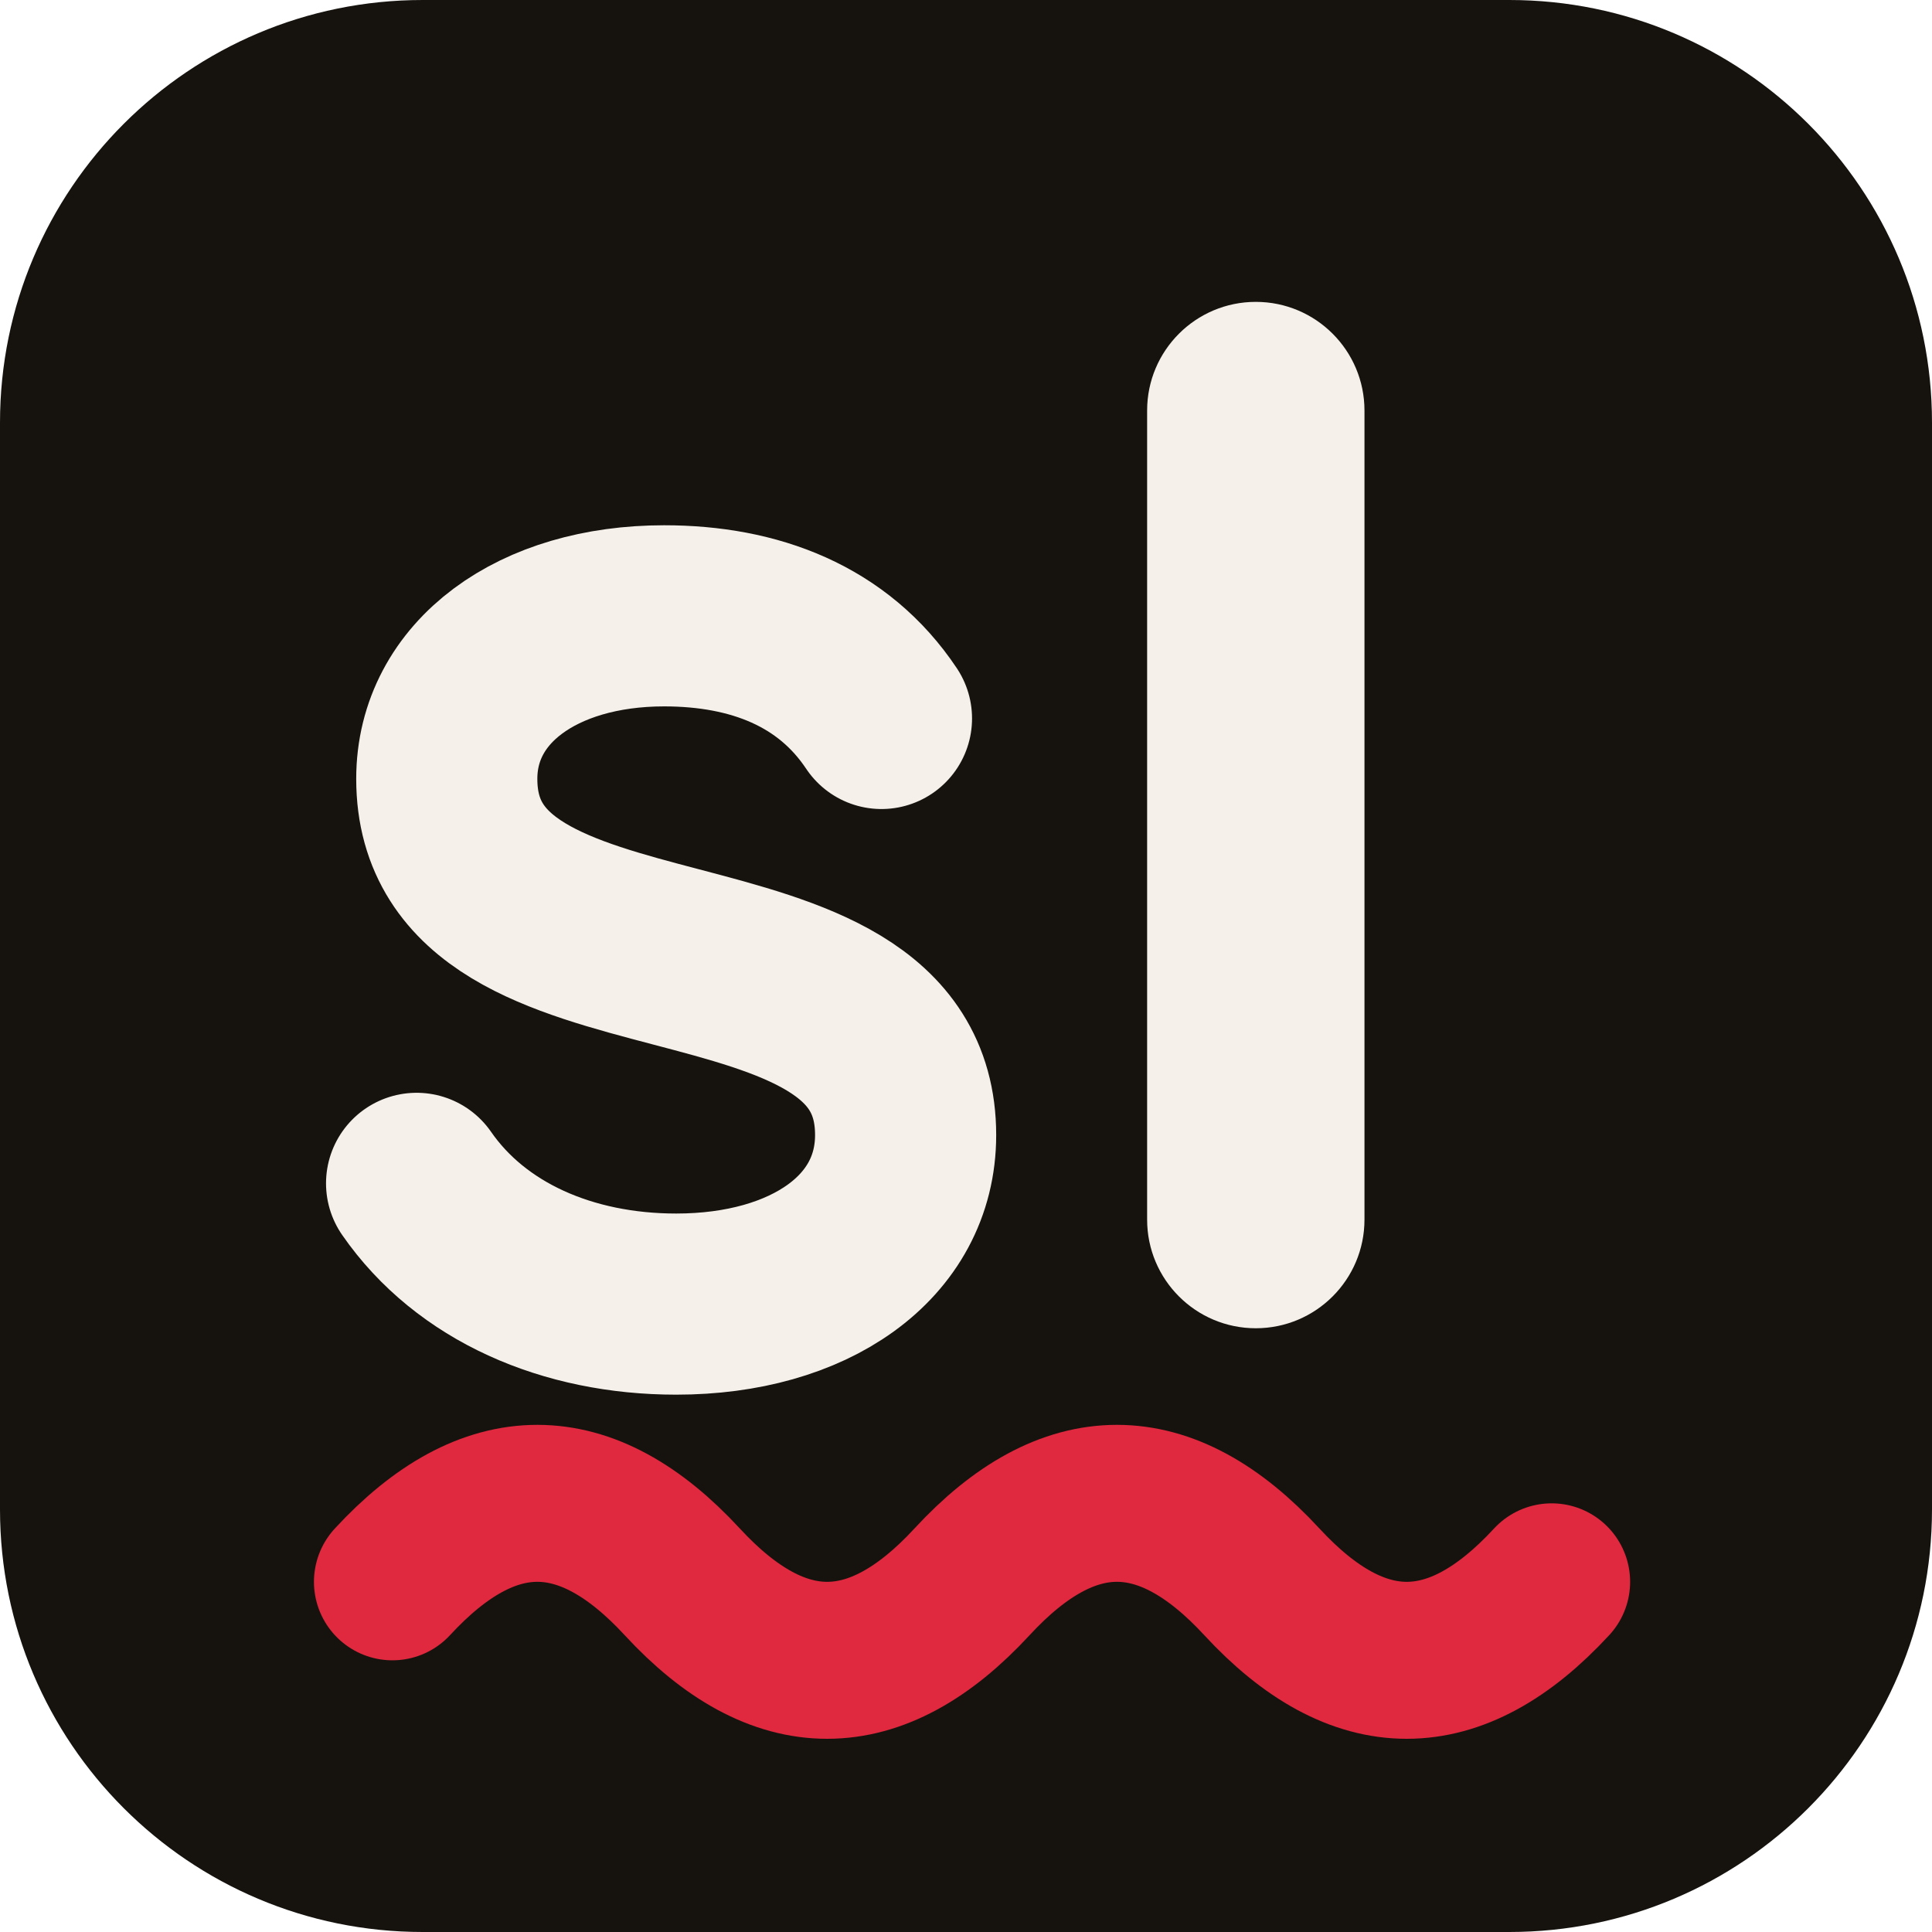
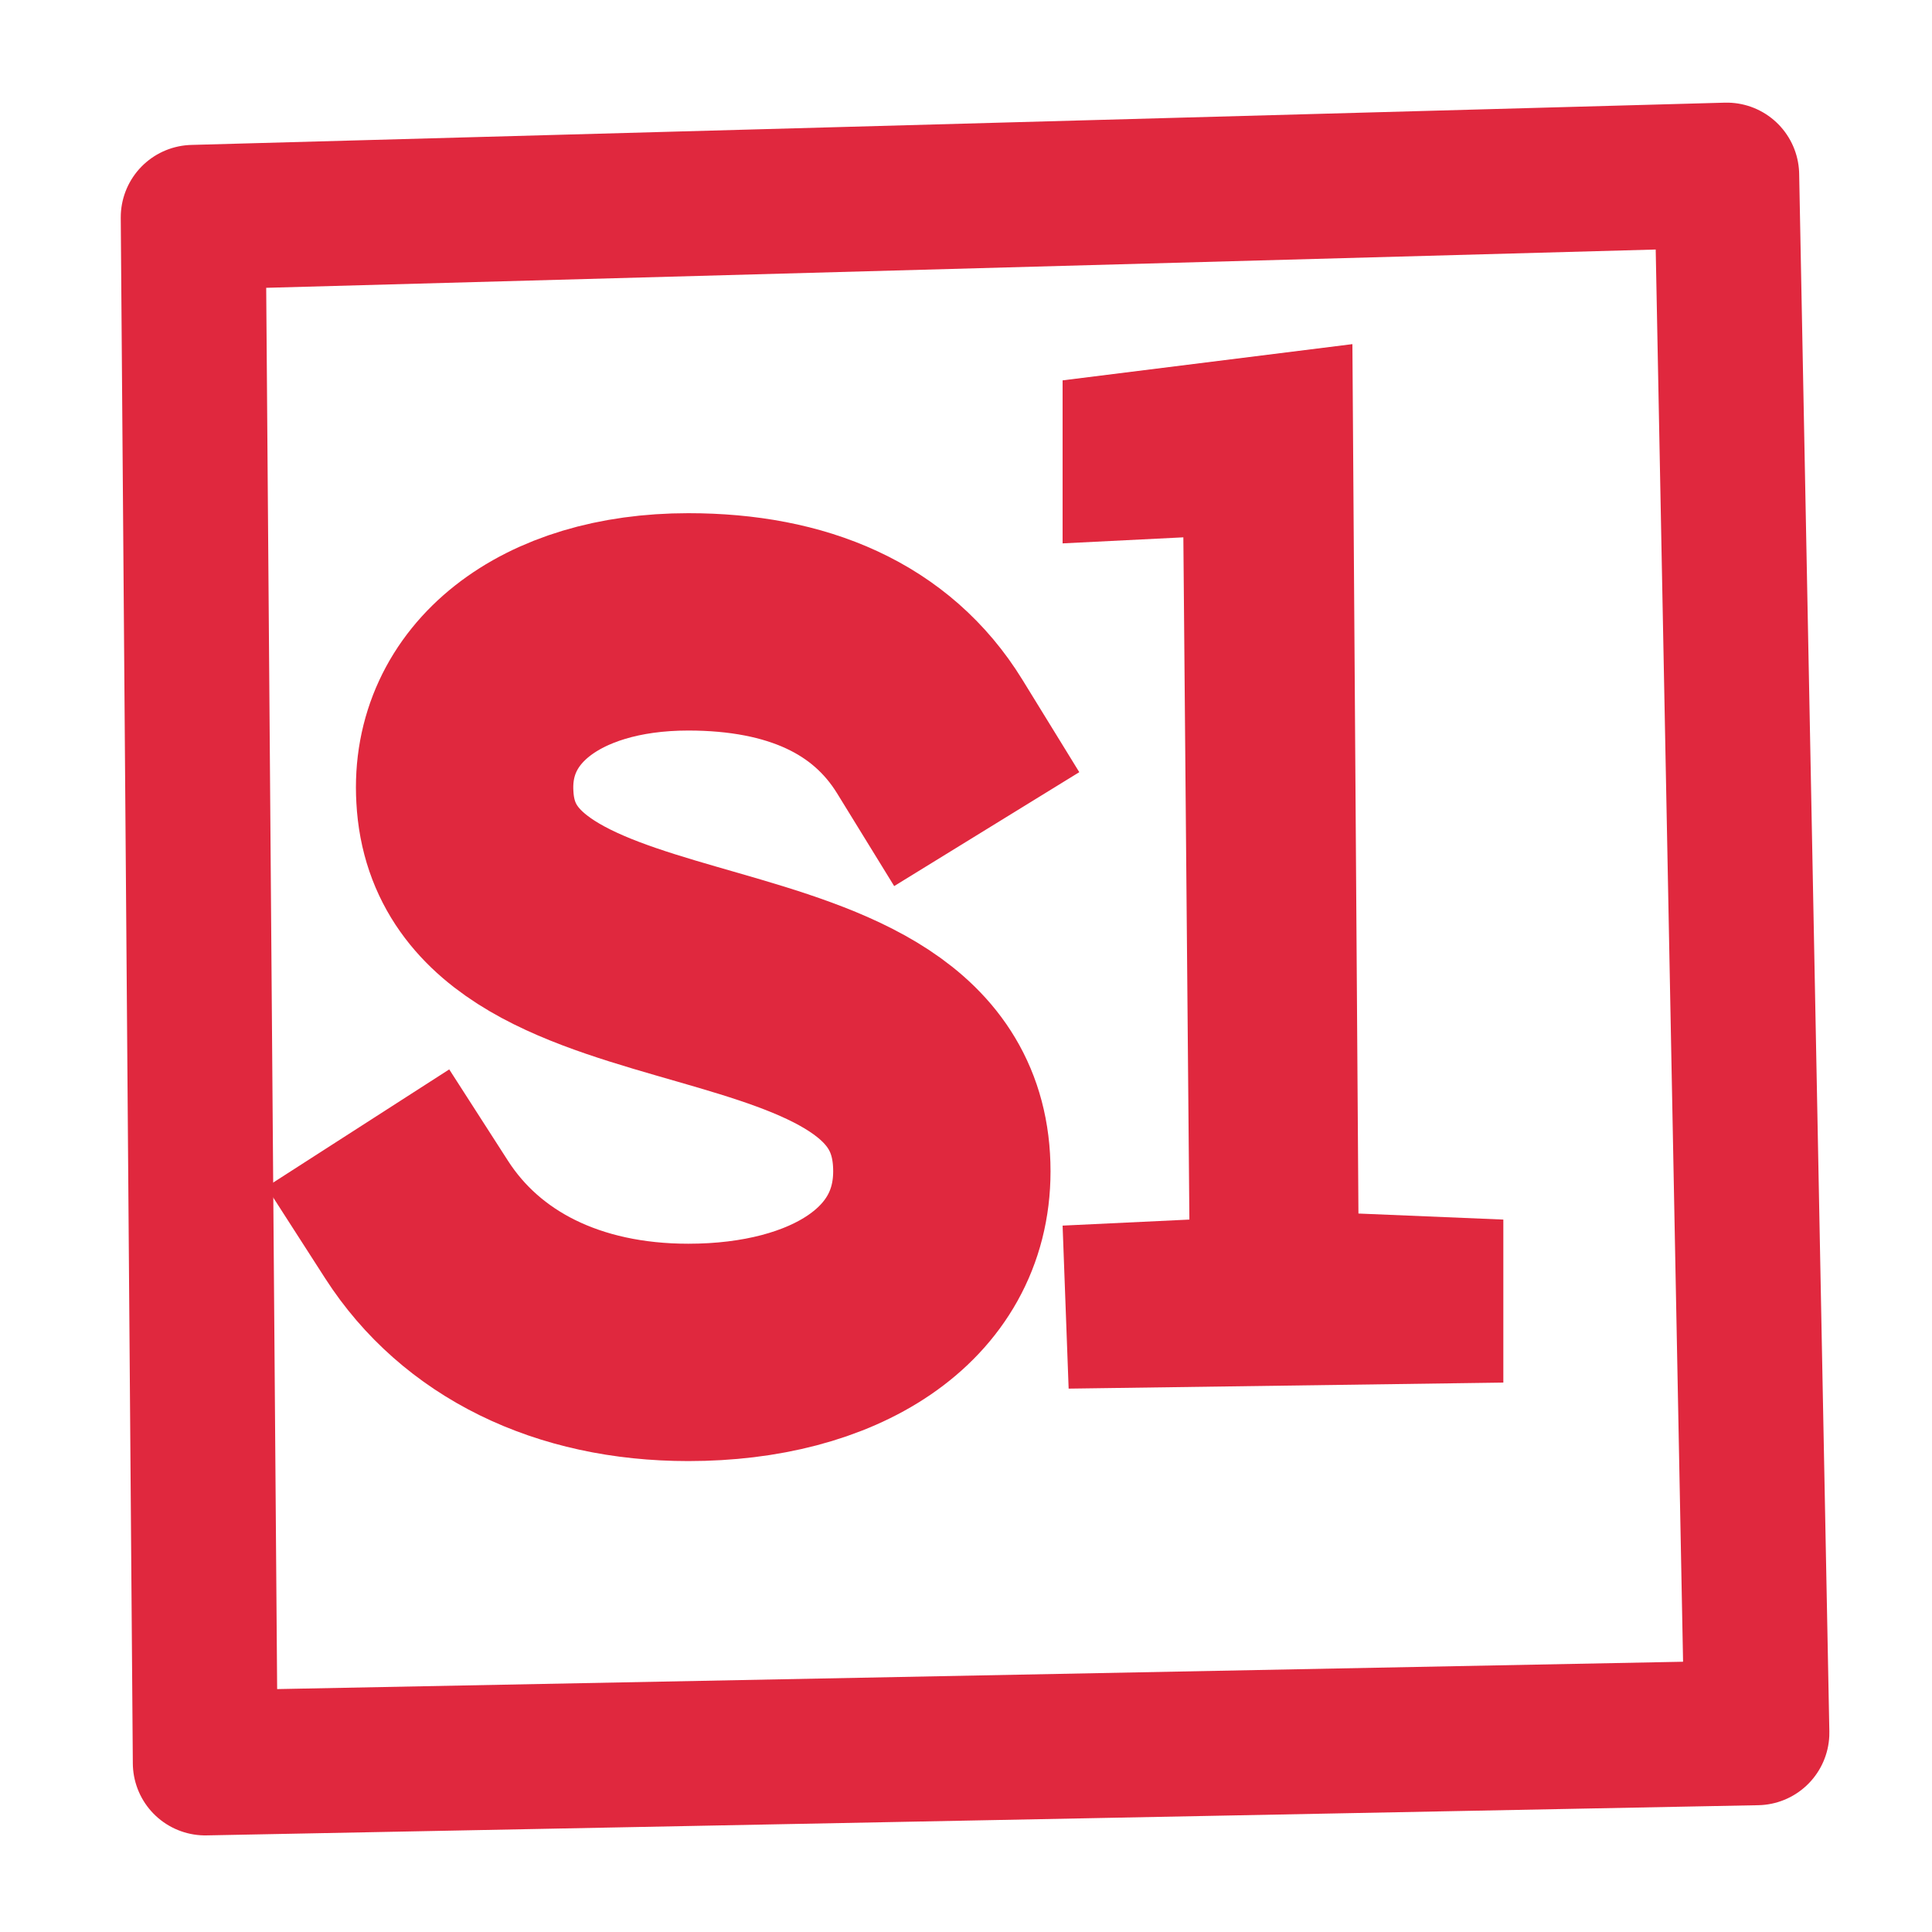
<svg xmlns="http://www.w3.org/2000/svg" viewBox="0 0 32 32">
-   <style>.t{fill:#16130f}.g{fill:#f5f1ea}.s{stroke:#f5f1ea}@media (prefers-color-scheme:dark){.t{fill:#ece7de}.g{fill:#16130f}.s{stroke:#16130f}}</style>
-   <rect class="t" width="32" height="32" rx="7" />
-   <path class="s" d="M14.6 11.9C13.8 10.7 12.5 10.2 11 10.2 8.9 10.2 7.4 11.3 7.4 12.9c0 3.9 7.6 2 7.6 5.9 0 1.7-1.6 2.8-3.8 2.8-1.8 0-3.4-.7-4.3-2" fill="none" stroke-width="3" stroke-linecap="round" />
-   <rect class="g" x="19" y="5" width="3.6" height="17" rx="1.8" />
-   <path d="M6.5 26.2q2.4-2.6 4.8 0t4.8 0 4.8 0 4.8 0" fill="none" stroke="#e0283e" stroke-width="2.6" stroke-linecap="round" />
+   <path d="M3.2 3.6 28.6 2.9 29.1 28.7 3.4 29.2Z" fill="none" stroke="#e0283e" stroke-width="2.4" stroke-linejoin="round" />
+   <path d="M15.4 12.2C14.6 10.9 13.2 10.3 11.4 10.3 9.1 10.3 7.6 11.5 7.7 13.2 7.9 17 15.6 15.3 15.6 19.4 15.6 21.3 13.8 22.4 11.4 22.4 9.4 22.4 7.8 21.6 6.9 20.2" fill="none" stroke="#e0283e" stroke-width="3.6" stroke-linecap="square" />
+   <path d="M17.6 6.3 22.4 5.7 22.5 20.1 24.9 20.2 24.9 22.9 17.7 23 17.6 20.3 19.7 20.2 19.6 8.9 17.6 9Z" fill="#e0283e" />
</svg>
